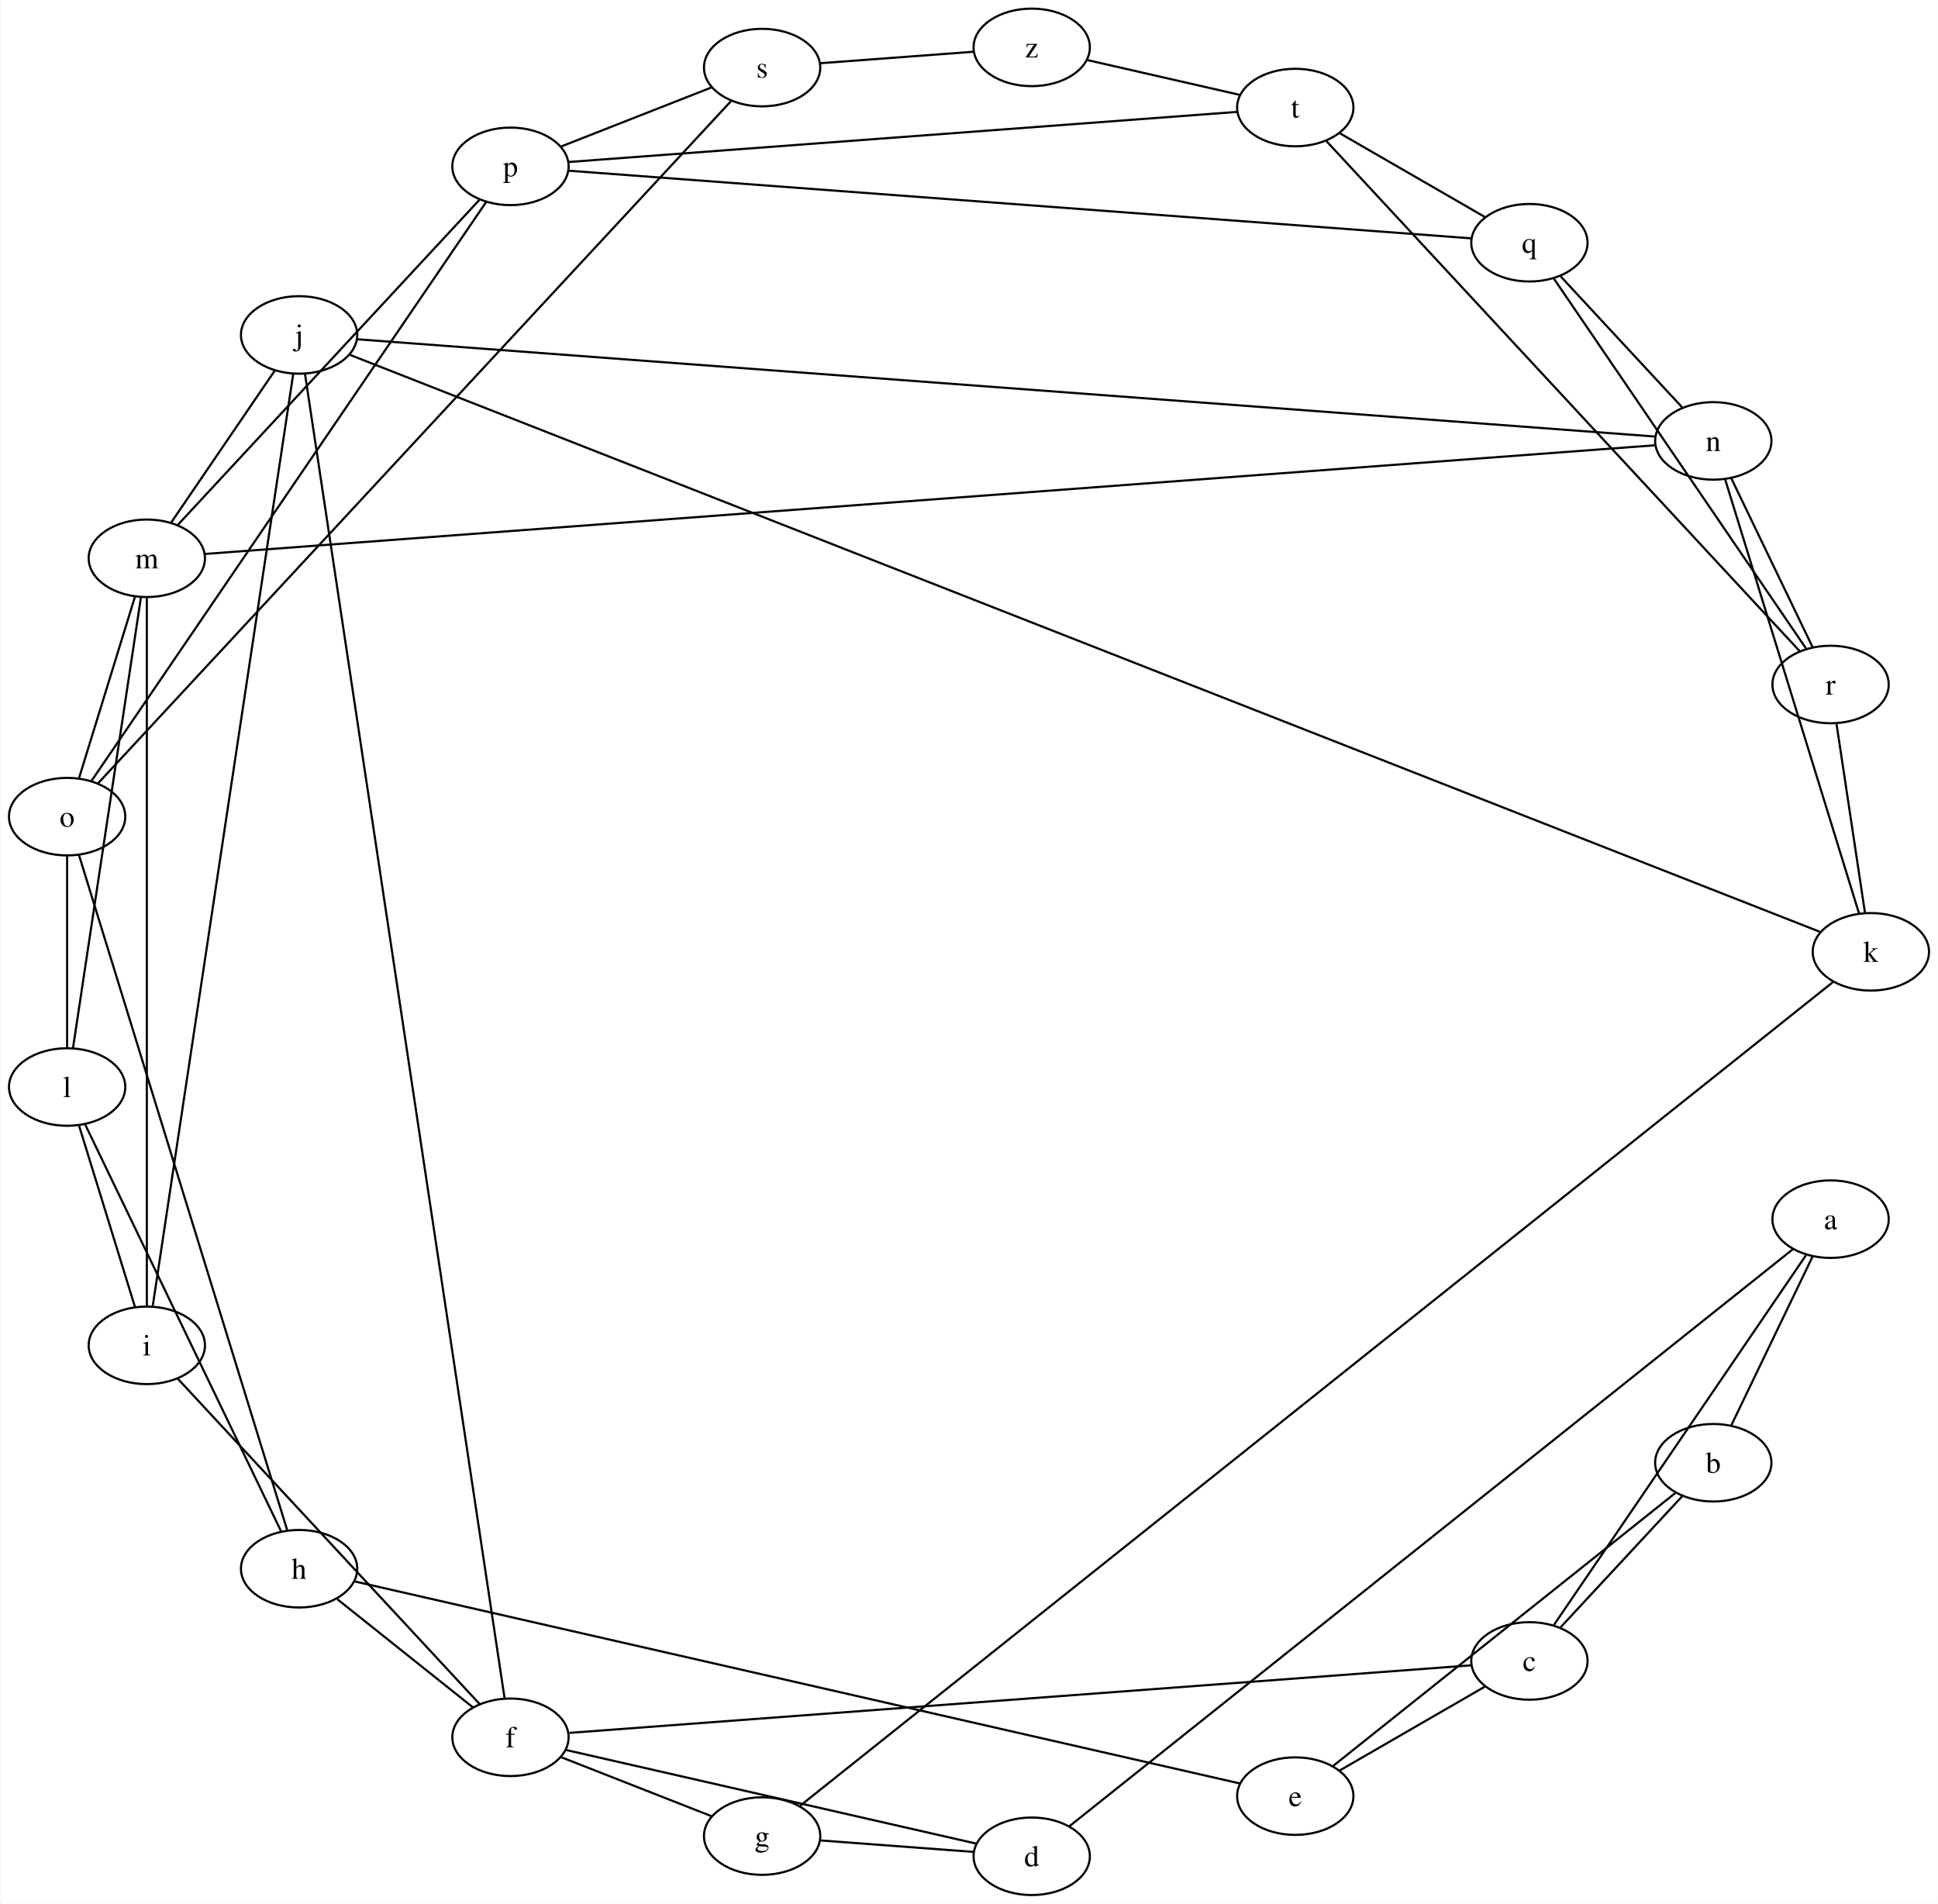
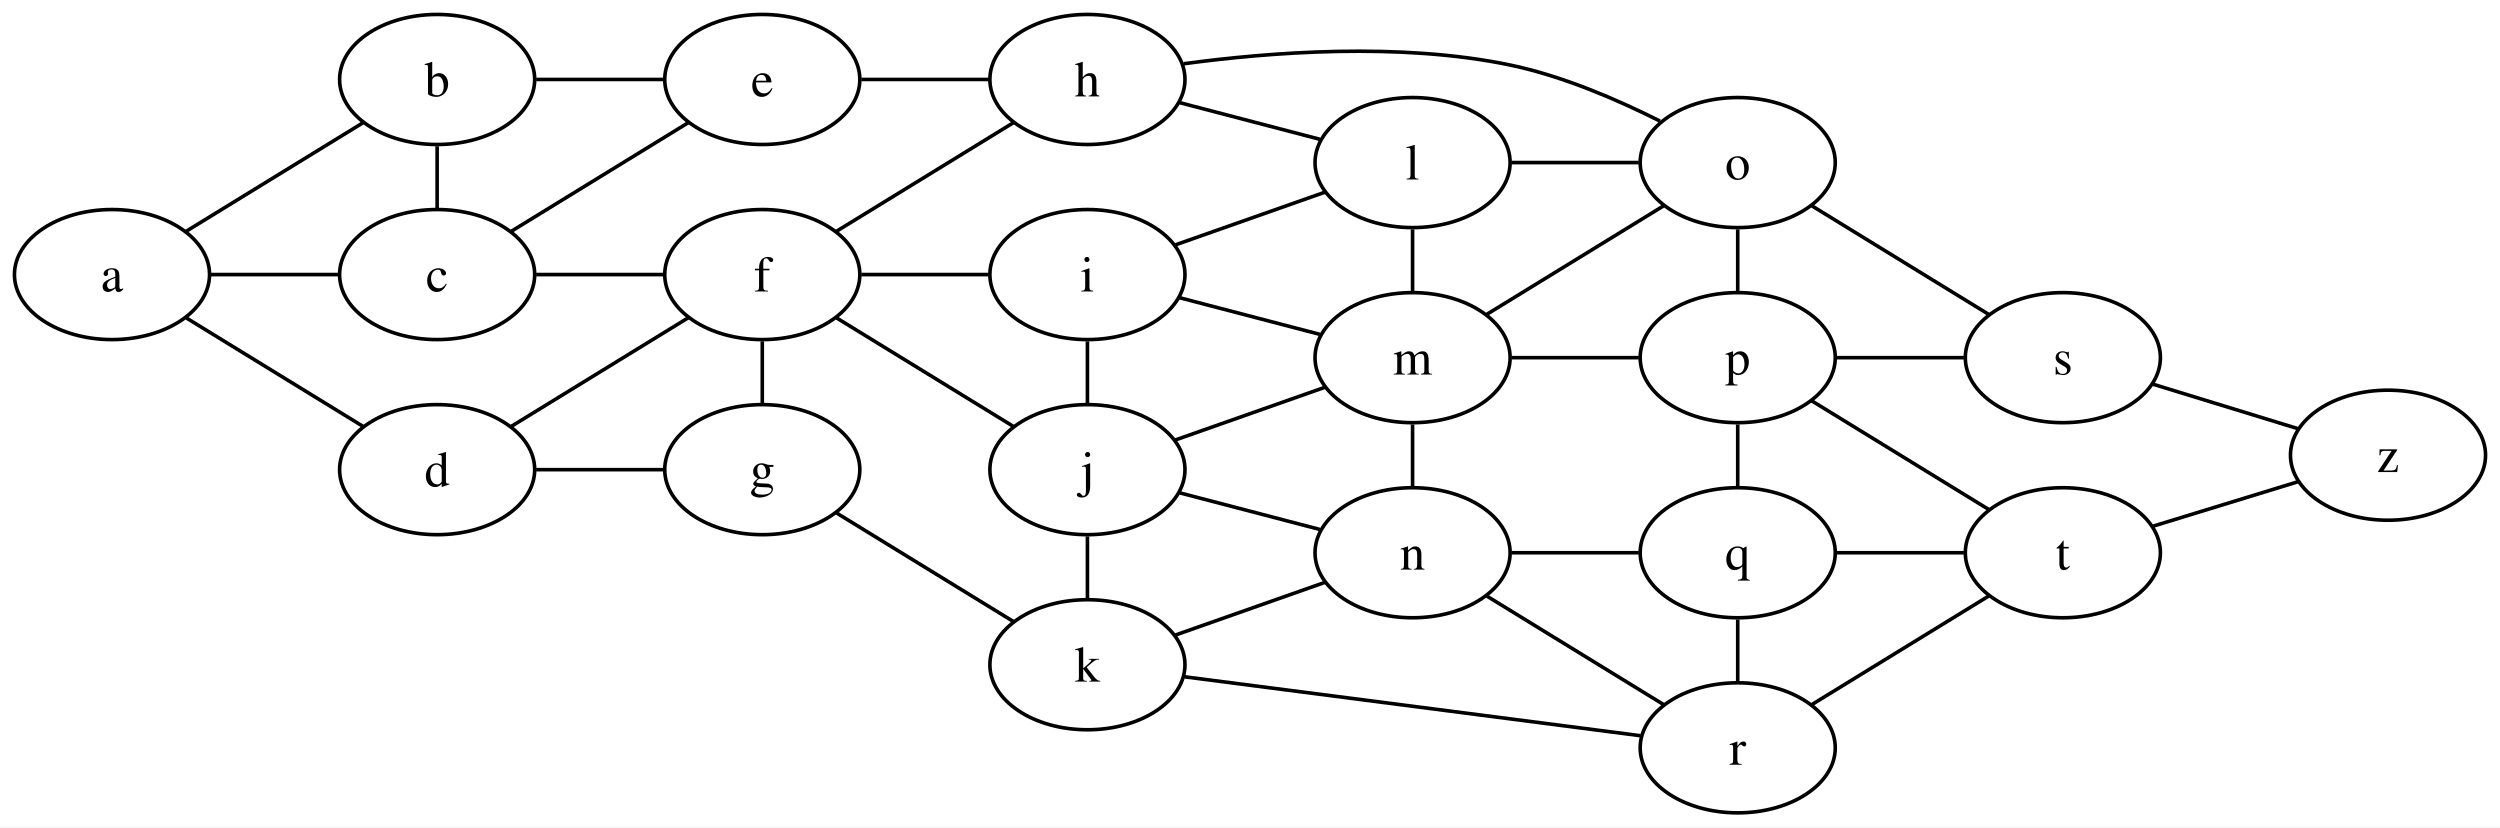
- <svg xmlns="http://www.w3.org/2000/svg" width="900pt" height="884pt" viewBox="0.00 0.00 899.54 883.89">
-   <g id="graph0" class="graph" transform="scale(1 1) rotate(0) translate(4 879.89)">
-     <polygon fill="white" stroke="none" points="-4,4 -4,-879.89 895.54,-879.89 895.54,4 -4,4" />
+ <svg xmlns="http://www.w3.org/2000/svg" width="692pt" height="229pt" viewBox="0.00 0.00 692.00 229.00">
+   <g id="graph0" class="graph" transform="scale(1 1) rotate(0) translate(4 225)">
+     <polygon fill="white" stroke="none" points="-4,4 -4,-225 688,-225 688,4 -4,4" />
    <g id="node1" class="node">
-       <ellipse fill="none" stroke="black" cx="845.83" cy="-313.82" rx="27" ry="18" />
-       <text text-anchor="middle" x="845.83" y="-309.14" font-family="Times,serif" font-size="14.00">a</text>
+       <ellipse fill="none" stroke="black" cx="27" cy="-149" rx="27" ry="18" />
+       <text text-anchor="middle" x="27" y="-144.32" font-family="Times,serif" font-size="14.00">a</text>
    </g>
    <g id="node2" class="node">
-       <ellipse fill="none" stroke="black" cx="791.37" cy="-200.72" rx="27" ry="18" />
-       <text text-anchor="middle" x="791.37" y="-196.04" font-family="Times,serif" font-size="14.00">b</text>
+       <ellipse fill="none" stroke="black" cx="117" cy="-203" rx="27" ry="18" />
+       <text text-anchor="middle" x="117" y="-198.32" font-family="Times,serif" font-size="14.00">b</text>
    </g>
    <g id="edge1" class="edge">
-       <path fill="none" stroke="black" d="M837.56,-296.64C827.33,-275.38 809.99,-239.39 799.72,-218.06" />
+       <path fill="none" stroke="black" d="M47.53,-160.98C62.11,-169.93 81.95,-182.11 96.52,-191.05" />
    </g>
    <g id="node3" class="node">
-       <ellipse fill="none" stroke="black" cx="705.99" cy="-108.7" rx="27" ry="18" />
-       <text text-anchor="middle" x="705.99" y="-104.02" font-family="Times,serif" font-size="14.00">c</text>
+       <ellipse fill="none" stroke="black" cx="117" cy="-149" rx="27" ry="18" />
+       <text text-anchor="middle" x="117" y="-144.32" font-family="Times,serif" font-size="14.00">c</text>
    </g>
    <g id="edge2" class="edge">
-       <path fill="none" stroke="black" d="M834.39,-297.03C808.1,-258.47 743.65,-163.93 717.39,-125.43" />
+       <path fill="none" stroke="black" d="M54.4,-149C65.54,-149 78.48,-149 89.62,-149" />
    </g>
    <g id="node4" class="node">
-       <ellipse fill="none" stroke="black" cx="474.89" cy="-18" rx="27" ry="18" />
-       <text text-anchor="middle" x="474.89" y="-13.32" font-family="Times,serif" font-size="14.00">d</text>
+       <ellipse fill="none" stroke="black" cx="117" cy="-95" rx="27" ry="18" />
+       <text text-anchor="middle" x="117" y="-90.33" font-family="Times,serif" font-size="14.00">d</text>
    </g>
    <g id="edge3" class="edge">
-       <path fill="none" stroke="black" d="M828.44,-299.95C766.13,-250.26 554.49,-81.48 492.25,-31.84" />
+       <path fill="none" stroke="black" d="M47.53,-137.02C62.11,-128.07 81.95,-115.89 96.52,-106.95" />
    </g>
    <g id="edge4" class="edge">
-       <path fill="none" stroke="black" d="M776.89,-185.11C761.18,-168.19 736.27,-141.34 720.54,-124.39" />
+       <path fill="none" stroke="black" d="M117,-184.51C117,-178.72 117,-172.93 117,-167.14" />
    </g>
    <g id="node5" class="node">
-       <ellipse fill="none" stroke="black" cx="597.27" cy="-45.93" rx="27" ry="18" />
-       <text text-anchor="middle" x="597.27" y="-41.26" font-family="Times,serif" font-size="14.00">e</text>
+       <ellipse fill="none" stroke="black" cx="207" cy="-203" rx="27" ry="18" />
+       <text text-anchor="middle" x="207" y="-198.32" font-family="Times,serif" font-size="14.00">e</text>
    </g>
    <g id="edge5" class="edge">
-       <path fill="none" stroke="black" d="M773.8,-186.71C736.94,-157.31 651.89,-89.49 614.94,-60.02" />
+       <path fill="none" stroke="black" d="M144.4,-203C155.54,-203 168.48,-203 179.62,-203" />
    </g>
    <g id="edge6" class="edge">
-       <path fill="none" stroke="black" d="M685.28,-96.75C665.94,-85.58 637.22,-69 617.9,-57.84" />
+       <path fill="none" stroke="black" d="M137.53,-160.98C152.11,-169.93 171.95,-182.11 186.52,-191.05" />
    </g>
    <g id="node6" class="node">
-       <ellipse fill="none" stroke="black" cx="232.86" cy="-73.24" rx="27" ry="18" />
-       <text text-anchor="middle" x="232.86" y="-68.57" font-family="Times,serif" font-size="14.00">f</text>
+       <ellipse fill="none" stroke="black" cx="207" cy="-149" rx="27" ry="18" />
+       <text text-anchor="middle" x="207" y="-144.32" font-family="Times,serif" font-size="14.00">f</text>
    </g>
    <g id="edge7" class="edge">
-       <path fill="none" stroke="black" d="M678.85,-106.66C595.5,-100.42 343.78,-81.55 260.18,-75.29" />
+       <path fill="none" stroke="black" d="M144.4,-149C155.54,-149 168.48,-149 179.62,-149" />
    </g>
    <g id="edge8" class="edge">
-       <path fill="none" stroke="black" d="M448.99,-23.91C402.4,-34.54 305.02,-56.77 258.57,-67.37" />
+       <path fill="none" stroke="black" d="M137.53,-106.98C152.11,-115.93 171.95,-128.11 186.52,-137.05" />
    </g>
    <g id="node7" class="node">
-       <ellipse fill="none" stroke="black" cx="349.71" cy="-27.38" rx="27" ry="18" />
-       <text text-anchor="middle" x="349.71" y="-22.71" font-family="Times,serif" font-size="14.00">g</text>
+       <ellipse fill="none" stroke="black" cx="207" cy="-95" rx="27" ry="18" />
+       <text text-anchor="middle" x="207" y="-90.33" font-family="Times,serif" font-size="14.00">g</text>
    </g>
    <g id="edge9" class="edge">
-       <path fill="none" stroke="black" d="M447.73,-20.04C426.73,-21.61 397.8,-23.78 376.82,-25.35" />
+       <path fill="none" stroke="black" d="M144.4,-95C155.54,-95 168.48,-95 179.62,-95" />
    </g>
    <g id="node8" class="node">
-       <ellipse fill="none" stroke="black" cx="134.71" cy="-151.51" rx="27" ry="18" />
-       <text text-anchor="middle" x="134.71" y="-146.83" font-family="Times,serif" font-size="14.00">h</text>
+       <ellipse fill="none" stroke="black" cx="297" cy="-203" rx="27" ry="18" />
+       <text text-anchor="middle" x="297" y="-198.32" font-family="Times,serif" font-size="14.00">h</text>
    </g>
    <g id="edge10" class="edge">
-       <path fill="none" stroke="black" d="M571.41,-51.84C490.36,-70.33 241.87,-127.05 160.68,-145.58" />
+       <path fill="none" stroke="black" d="M234.4,-203C245.54,-203 258.48,-203 269.62,-203" />
    </g>
    <g id="edge11" class="edge">
-       <path fill="none" stroke="black" d="M256.51,-63.96C276.78,-56 305.84,-44.6 326.1,-36.65" />
+       <path fill="none" stroke="black" d="M207,-130.51C207,-124.72 207,-118.93 207,-113.14" />
    </g>
    <g id="edge12" class="edge">
-       <path fill="none" stroke="black" d="M215.31,-87.23C197.56,-101.39 170.26,-123.16 152.44,-137.37" />
+       <path fill="none" stroke="black" d="M227.53,-160.98C242.11,-169.93 261.95,-182.11 276.52,-191.05" />
    </g>
    <g id="node9" class="node">
-       <ellipse fill="none" stroke="black" cx="64" cy="-255.23" rx="27" ry="18" />
-       <text text-anchor="middle" x="64" y="-250.55" font-family="Times,serif" font-size="14.00">i</text>
+       <ellipse fill="none" stroke="black" cx="297" cy="-149" rx="27" ry="18" />
+       <text text-anchor="middle" x="297" y="-144.32" font-family="Times,serif" font-size="14.00">i</text>
    </g>
    <g id="edge13" class="edge">
-       <path fill="none" stroke="black" d="M218.46,-88.76C186.56,-123.14 110.23,-205.41 78.36,-239.75" />
+       <path fill="none" stroke="black" d="M234.4,-149C245.54,-149 258.48,-149 269.62,-149" />
    </g>
    <g id="node10" class="node">
-       <ellipse fill="none" stroke="black" cx="134.71" cy="-724.38" rx="27" ry="18" />
-       <text text-anchor="middle" x="134.71" y="-719.71" font-family="Times,serif" font-size="14.00">j</text>
+       <ellipse fill="none" stroke="black" cx="297" cy="-95" rx="27" ry="18" />
+       <text text-anchor="middle" x="297" y="-90.33" font-family="Times,serif" font-size="14.00">j</text>
    </g>
    <g id="edge14" class="edge">
-       <path fill="none" stroke="black" d="M230.13,-91.34C216.04,-184.79 151.64,-612.09 137.48,-706.07" />
+       <path fill="none" stroke="black" d="M227.53,-137.02C242.11,-128.07 261.95,-115.89 276.52,-106.95" />
    </g>
    <g id="node11" class="node">
-       <ellipse fill="none" stroke="black" cx="864.54" cy="-437.95" rx="27" ry="18" />
-       <text text-anchor="middle" x="864.54" y="-433.27" font-family="Times,serif" font-size="14.00">k</text>
+       <ellipse fill="none" stroke="black" cx="297" cy="-41" rx="27" ry="18" />
+       <text text-anchor="middle" x="297" y="-36.33" font-family="Times,serif" font-size="14.00">k</text>
    </g>
    <g id="edge15" class="edge">
-       <path fill="none" stroke="black" d="M367.43,-41.51C446.65,-104.68 767.84,-360.82 846.9,-423.87" />
+       <path fill="none" stroke="black" d="M227.53,-83.02C242.11,-74.07 261.95,-61.89 276.52,-52.95" />
    </g>
    <g id="node12" class="node">
-       <ellipse fill="none" stroke="black" cx="27" cy="-500.71" rx="27" ry="18" />
-       <text text-anchor="middle" x="27" y="-496.04" font-family="Times,serif" font-size="14.00">o</text>
+       <ellipse fill="none" stroke="black" cx="477" cy="-180" rx="27" ry="18" />
+       <text text-anchor="middle" x="477" y="-175.32" font-family="Times,serif" font-size="14.00">o</text>
    </g>
    <g id="edge16" class="edge">
-       <path fill="none" stroke="black" d="M129.22,-169.31C110.75,-229.21 50.94,-423.1 32.48,-482.95" />
+       <path fill="none" stroke="black" d="M323.64,-207.35C347.35,-210.56 383.42,-213.37 414,-207 428.48,-203.98 443.73,-197.4 455.48,-191.48" />
    </g>
    <g id="node13" class="node">
-       <ellipse fill="none" stroke="black" cx="27" cy="-375.18" rx="27" ry="18" />
-       <text text-anchor="middle" x="27" y="-370.51" font-family="Times,serif" font-size="14.00">l</text>
+       <ellipse fill="none" stroke="black" cx="387" cy="-180" rx="27" ry="18" />
+       <text text-anchor="middle" x="387" y="-175.32" font-family="Times,serif" font-size="14.00">l</text>
    </g>
    <g id="edge17" class="edge">
-       <path fill="none" stroke="black" d="M126.26,-169.06C106.13,-210.87 55.51,-315.98 35.41,-357.71" />
+       <path fill="none" stroke="black" d="M322.51,-196.59C334.62,-193.43 349.19,-189.62 361.31,-186.45" />
    </g>
    <g id="edge18" class="edge">
-       <path fill="none" stroke="black" d="M66.77,-273.62C78.08,-348.67 120.69,-631.3 131.96,-706.12" />
+       <path fill="none" stroke="black" d="M297,-130.51C297,-124.72 297,-118.93 297,-113.14" />
    </g>
    <g id="edge19" class="edge">
-       <path fill="none" stroke="black" d="M58.46,-273.19C51.49,-295.8 39.57,-334.43 32.58,-357.1" />
+       <path fill="none" stroke="black" d="M321.12,-157.14C333.95,-161.67 349.87,-167.27 362.73,-171.8" />
    </g>
    <g id="node14" class="node">
-       <ellipse fill="none" stroke="black" cx="64" cy="-620.67" rx="27" ry="18" />
-       <text text-anchor="middle" x="64" y="-615.99" font-family="Times,serif" font-size="14.00">m</text>
+       <ellipse fill="none" stroke="black" cx="387" cy="-126" rx="27" ry="18" />
+       <text text-anchor="middle" x="387" y="-121.33" font-family="Times,serif" font-size="14.00">m</text>
    </g>
    <g id="edge20" class="edge">
-       <path fill="none" stroke="black" d="M64,-273.6C64,-336.13 64,-540.22 64,-602.47" />
+       <path fill="none" stroke="black" d="M322.51,-142.59C334.62,-139.43 349.19,-135.62 361.31,-132.45" />
    </g>
    <g id="edge21" class="edge">
-       <path fill="none" stroke="black" d="M158.17,-715.18C267.96,-672.09 730.42,-490.59 840.81,-447.26" />
+       <path fill="none" stroke="black" d="M297,-76.51C297,-70.72 297,-64.93 297,-59.14" />
    </g>
    <g id="edge22" class="edge">
-       <path fill="none" stroke="black" d="M123.35,-707.72C110.16,-688.36 88.52,-656.63 75.33,-637.29" />
+       <path fill="none" stroke="black" d="M321.12,-103.14C333.95,-107.67 349.87,-113.27 362.73,-117.8" />
    </g>
    <g id="node15" class="node">
-       <ellipse fill="none" stroke="black" cx="791.37" cy="-675.17" rx="27" ry="18" />
-       <text text-anchor="middle" x="791.37" y="-670.5" font-family="Times,serif" font-size="14.00">n</text>
+       <ellipse fill="none" stroke="black" cx="387" cy="-72" rx="27" ry="18" />
+       <text text-anchor="middle" x="387" y="-67.33" font-family="Times,serif" font-size="14.00">n</text>
    </g>
    <g id="edge23" class="edge">
-       <path fill="none" stroke="black" d="M161.68,-722.36C267.99,-714.4 657.47,-685.21 764.18,-677.21" />
+       <path fill="none" stroke="black" d="M322.51,-88.59C334.62,-85.43 349.19,-81.62 361.31,-78.45" />
    </g>
    <g id="edge24" class="edge">
-       <path fill="none" stroke="black" d="M859.04,-455.78C845.48,-499.74 810.56,-612.96 796.93,-657.14" />
+       <path fill="none" stroke="black" d="M321.12,-49.14C333.95,-53.67 349.87,-59.27 362.73,-63.8" />
    </g>
    <g id="node16" class="node">
-       <ellipse fill="none" stroke="black" cx="845.83" cy="-562.07" rx="27" ry="18" />
-       <text text-anchor="middle" x="845.83" y="-557.4" font-family="Times,serif" font-size="14.00">r</text>
+       <ellipse fill="none" stroke="black" cx="477" cy="-18" rx="27" ry="18" />
+       <text text-anchor="middle" x="477" y="-13.32" font-family="Times,serif" font-size="14.00">r</text>
    </g>
    <g id="edge25" class="edge">
-       <path fill="none" stroke="black" d="M861.78,-456.26C858.25,-479.73 852.15,-520.18 848.61,-543.68" />
+       <path fill="none" stroke="black" d="M323.88,-37.66C357.63,-33.29 416.32,-25.71 450.09,-21.35" />
    </g>
    <g id="node17" class="node">
-       <ellipse fill="none" stroke="black" cx="232.86" cy="-802.65" rx="27" ry="18" />
-       <text text-anchor="middle" x="232.86" y="-797.98" font-family="Times,serif" font-size="14.00">p</text>
+       <ellipse fill="none" stroke="black" cx="477" cy="-126" rx="27" ry="18" />
+       <text text-anchor="middle" x="477" y="-121.33" font-family="Times,serif" font-size="14.00">p</text>
    </g>
    <g id="edge33" class="edge">
-       <path fill="none" stroke="black" d="M38.36,-517.38C74.35,-570.16 185.59,-733.32 221.53,-786.04" />
+       <path fill="none" stroke="black" d="M477,-161.51C477,-155.72 477,-149.93 477,-144.14" />
    </g>
    <g id="node19" class="node">
-       <ellipse fill="none" stroke="black" cx="349.71" cy="-848.51" rx="27" ry="18" />
-       <text text-anchor="middle" x="349.71" y="-843.84" font-family="Times,serif" font-size="14.00">s</text>
+       <ellipse fill="none" stroke="black" cx="567" cy="-126" rx="27" ry="18" />
+       <text text-anchor="middle" x="567" y="-121.33" font-family="Times,serif" font-size="14.00">s</text>
    </g>
    <g id="edge34" class="edge">
-       <path fill="none" stroke="black" d="M41.28,-516.11C94.59,-573.55 281.59,-775.09 335.23,-832.9" />
+       <path fill="none" stroke="black" d="M497.53,-168.02C512.11,-159.07 531.95,-146.89 546.52,-137.95" />
    </g>
    <g id="edge26" class="edge">
-       <path fill="none" stroke="black" d="M27,-393.43C27,-417.23 27,-458.63 27,-482.44" />
+       <path fill="none" stroke="black" d="M414.4,-180C425.54,-180 438.48,-180 449.62,-180" />
    </g>
    <g id="edge27" class="edge">
-       <path fill="none" stroke="black" d="M29.72,-393.23C36.56,-438.63 54.43,-557.16 61.28,-602.59" />
+       <path fill="none" stroke="black" d="M387,-161.51C387,-155.72 387,-149.93 387,-144.14" />
    </g>
    <g id="edge28" class="edge">
-       <path fill="none" stroke="black" d="M58.46,-602.71C51.49,-580.09 39.57,-541.46 32.58,-518.79" />
+       <path fill="none" stroke="black" d="M407.53,-137.98C422.11,-146.93 441.95,-159.11 456.52,-168.05" />
    </g>
    <g id="edge29" class="edge">
-       <path fill="none" stroke="black" d="M91.19,-622.7C205.83,-631.29 649.15,-664.52 764.05,-673.13" />
+       <path fill="none" stroke="black" d="M387,-107.51C387,-101.72 387,-95.93 387,-90.14" />
    </g>
    <g id="edge30" class="edge">
-       <path fill="none" stroke="black" d="M78.4,-636.18C110.3,-670.56 186.63,-752.83 218.5,-787.17" />
+       <path fill="none" stroke="black" d="M414.4,-126C425.54,-126 438.48,-126 449.62,-126" />
    </g>
    <g id="edge31" class="edge">
-       <path fill="none" stroke="black" d="M799.64,-658C809.88,-636.74 827.21,-600.75 837.48,-579.41" />
+       <path fill="none" stroke="black" d="M407.53,-60.02C422.11,-51.07 441.95,-38.89 456.52,-29.95" />
    </g>
    <g id="node18" class="node">
-       <ellipse fill="none" stroke="black" cx="705.99" cy="-767.19" rx="27" ry="18" />
-       <text text-anchor="middle" x="705.99" y="-762.52" font-family="Times,serif" font-size="14.00">q</text>
+       <ellipse fill="none" stroke="black" cx="477" cy="-72" rx="27" ry="18" />
+       <text text-anchor="middle" x="477" y="-67.33" font-family="Times,serif" font-size="14.00">q</text>
    </g>
    <g id="edge32" class="edge">
-       <path fill="none" stroke="black" d="M776.89,-690.78C761.18,-707.71 736.27,-734.56 720.54,-751.51" />
+       <path fill="none" stroke="black" d="M414.4,-72C425.54,-72 438.48,-72 449.62,-72" />
    </g>
    <g id="node20" class="node">
-       <ellipse fill="none" stroke="black" cx="597.27" cy="-829.96" rx="27" ry="18" />
-       <text text-anchor="middle" x="597.27" y="-825.28" font-family="Times,serif" font-size="14.00">t</text>
+       <ellipse fill="none" stroke="black" cx="567" cy="-72" rx="27" ry="18" />
+       <text text-anchor="middle" x="567" y="-67.33" font-family="Times,serif" font-size="14.00">t</text>
    </g>
    <g id="edge40" class="edge">
-       <path fill="none" stroke="black" d="M831.4,-577.64C787.47,-624.98 655.74,-766.95 611.75,-814.36" />
+       <path fill="none" stroke="black" d="M497.53,-29.98C512.11,-38.93 531.95,-51.11 546.52,-60.05" />
    </g>
    <g id="edge35" class="edge">
-       <path fill="none" stroke="black" d="M260,-800.62C343.35,-794.37 595.06,-775.51 678.67,-769.24" />
+       <path fill="none" stroke="black" d="M477,-107.51C477,-101.72 477,-95.93 477,-90.14" />
    </g>
    <g id="edge36" class="edge">
-       <path fill="none" stroke="black" d="M256.51,-811.93C276.78,-819.89 305.84,-831.29 326.1,-839.25" />
+       <path fill="none" stroke="black" d="M504.4,-126C515.54,-126 528.48,-126 539.62,-126" />
    </g>
    <g id="edge37" class="edge">
-       <path fill="none" stroke="black" d="M259.95,-804.68C327.42,-809.74 502.35,-822.85 570,-827.92" />
+       <path fill="none" stroke="black" d="M497.53,-114.02C512.11,-105.07 531.95,-92.89 546.52,-83.95" />
    </g>
    <g id="edge38" class="edge">
-       <path fill="none" stroke="black" d="M717.43,-750.41C743.72,-711.85 808.18,-617.31 834.43,-578.8" />
+       <path fill="none" stroke="black" d="M477,-53.51C477,-47.72 477,-41.93 477,-36.14" />
    </g>
    <g id="edge39" class="edge">
-       <path fill="none" stroke="black" d="M685.28,-779.15C665.94,-790.32 637.22,-806.9 617.9,-818.05" />
+       <path fill="none" stroke="black" d="M504.4,-72C515.54,-72 528.48,-72 539.62,-72" />
    </g>
    <g id="node21" class="node">
-       <ellipse fill="none" stroke="black" cx="474.89" cy="-857.89" rx="27" ry="18" />
-       <text text-anchor="middle" x="474.89" y="-853.22" font-family="Times,serif" font-size="14.00">z</text>
+       <ellipse fill="none" stroke="black" cx="657" cy="-99" rx="27" ry="18" />
+       <text text-anchor="middle" x="657" y="-94.33" font-family="Times,serif" font-size="14.00">z</text>
    </g>
    <g id="edge41" class="edge">
-       <path fill="none" stroke="black" d="M376.87,-850.55C397.87,-852.12 426.8,-854.29 447.78,-855.86" />
+       <path fill="none" stroke="black" d="M592.05,-118.62C604.46,-114.81 619.57,-110.18 631.98,-106.37" />
    </g>
    <g id="edge42" class="edge">
-       <path fill="none" stroke="black" d="M571.32,-835.88C550.55,-840.62 521.57,-847.24 500.81,-851.98" />
+       <path fill="none" stroke="black" d="M592.05,-79.38C604.46,-83.19 619.57,-87.82 631.98,-91.63" />
    </g>
  </g>
</svg>
